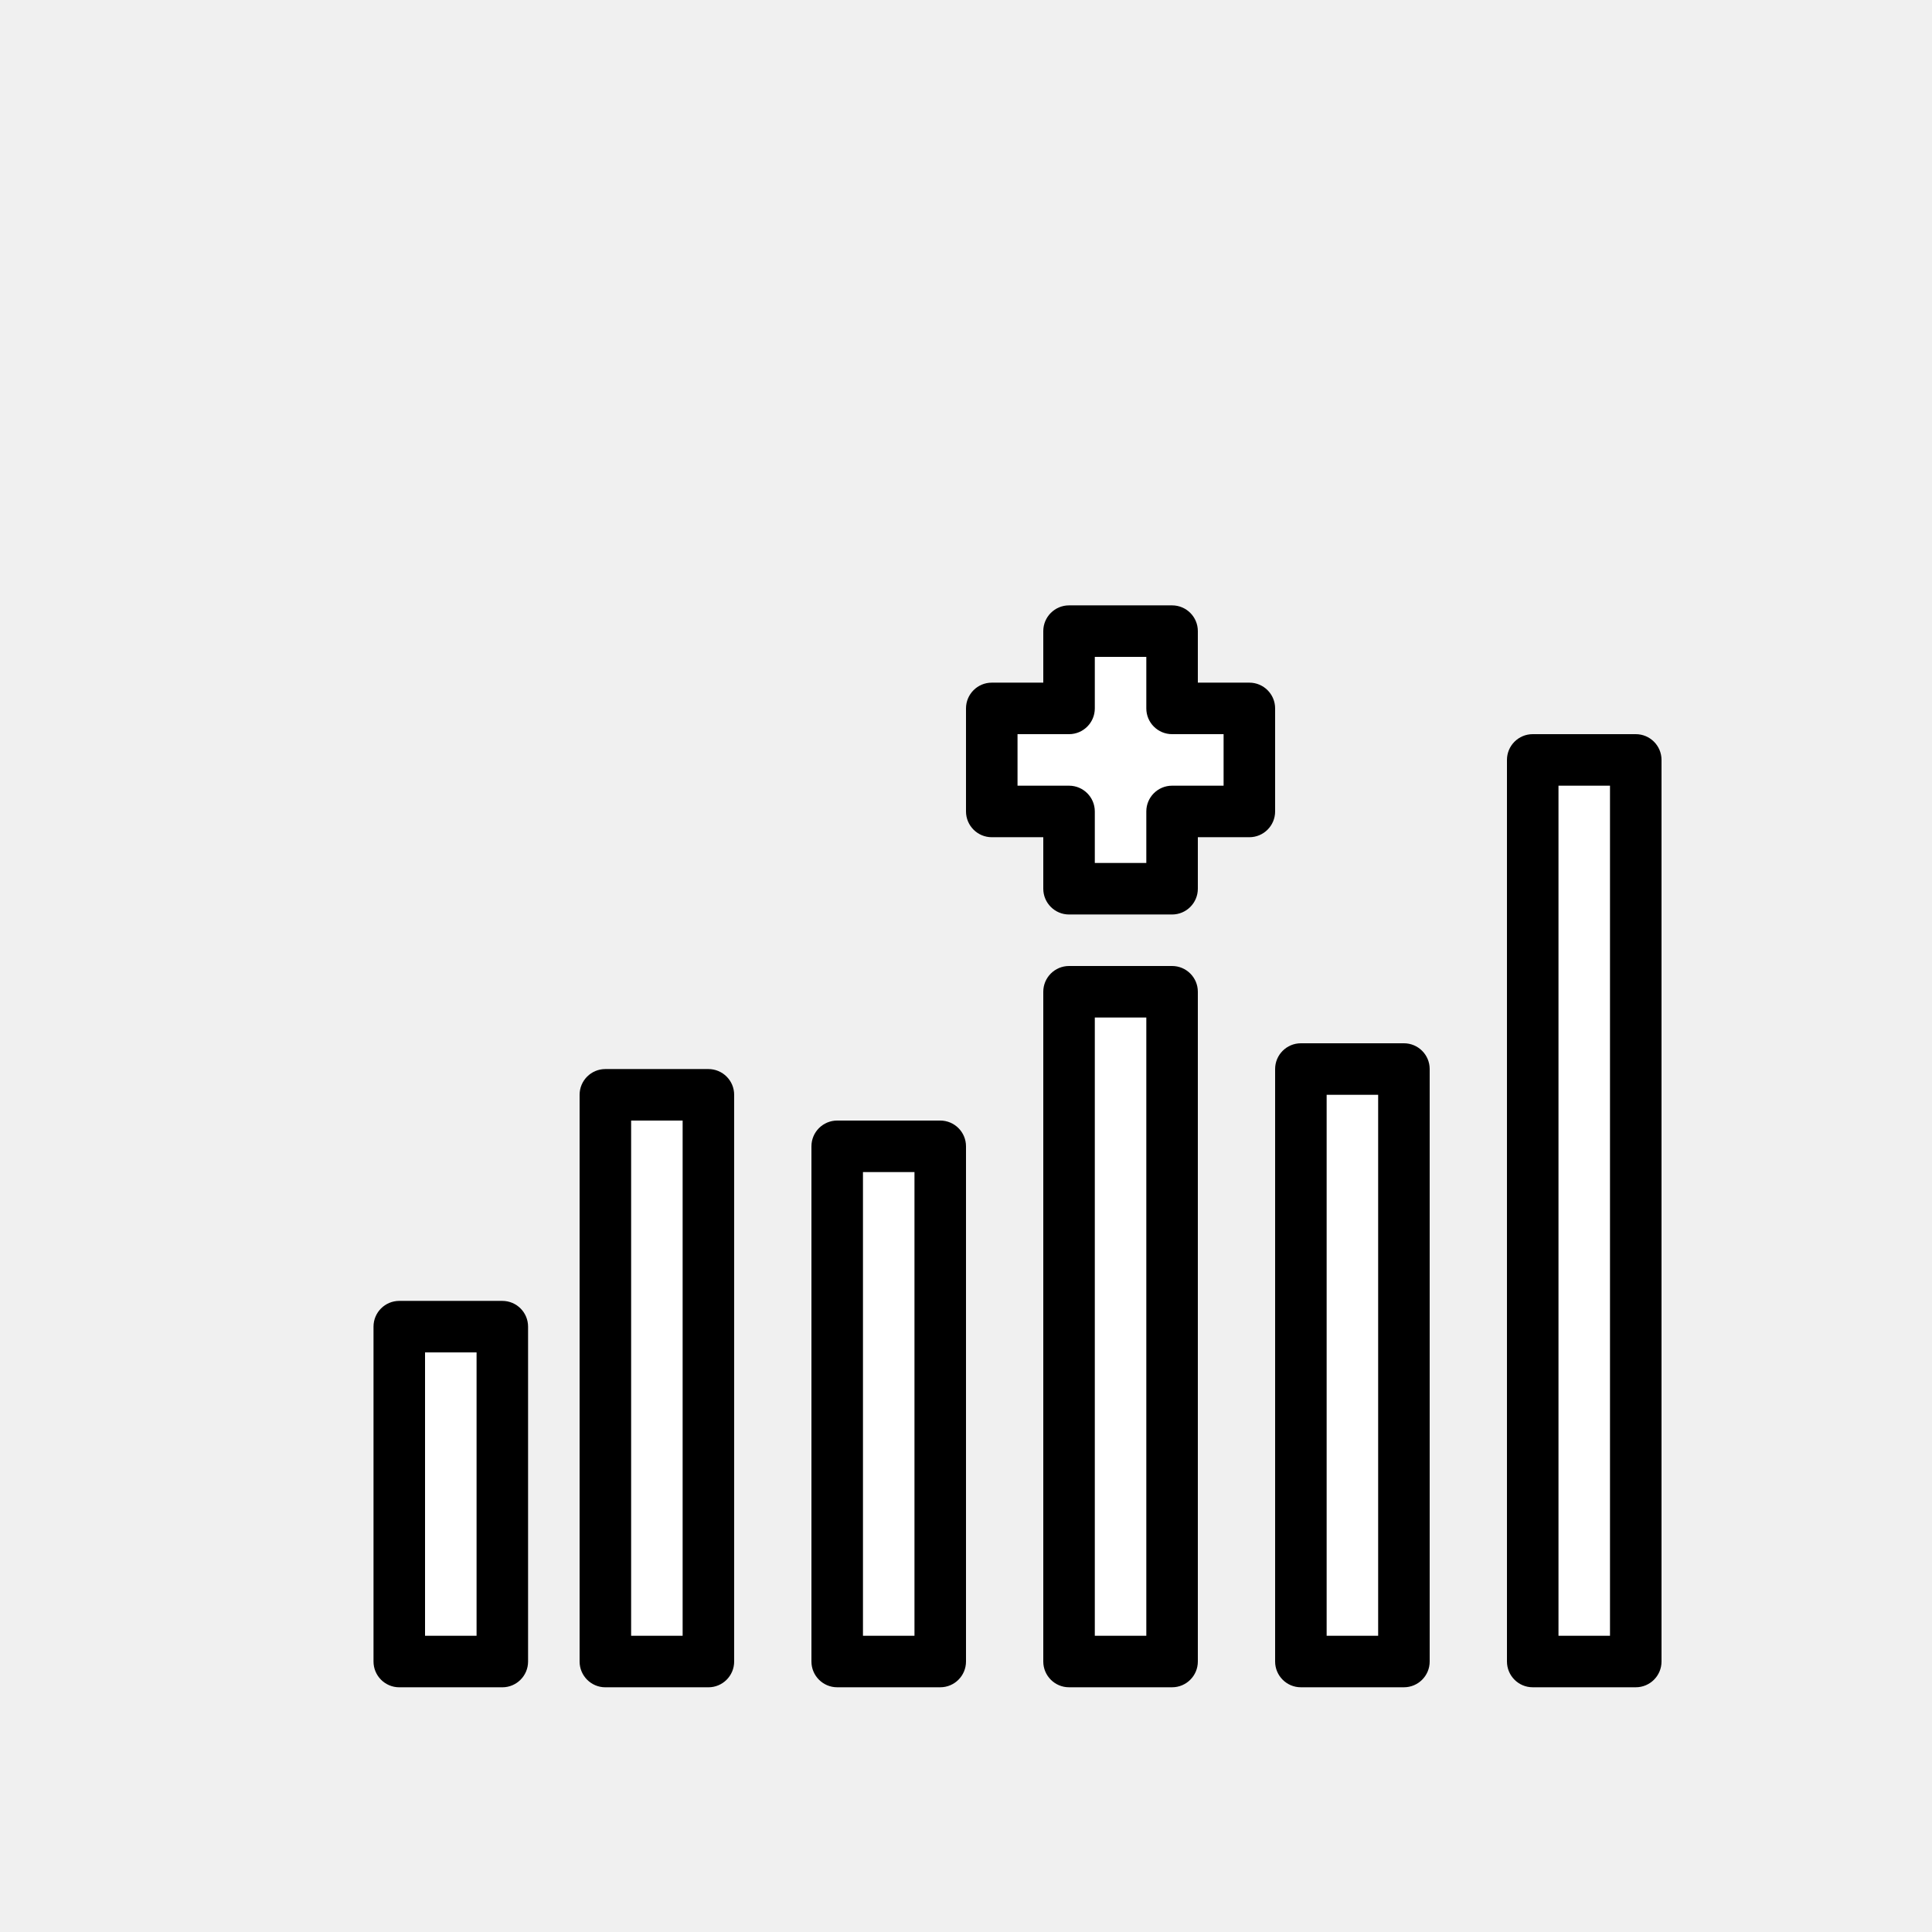
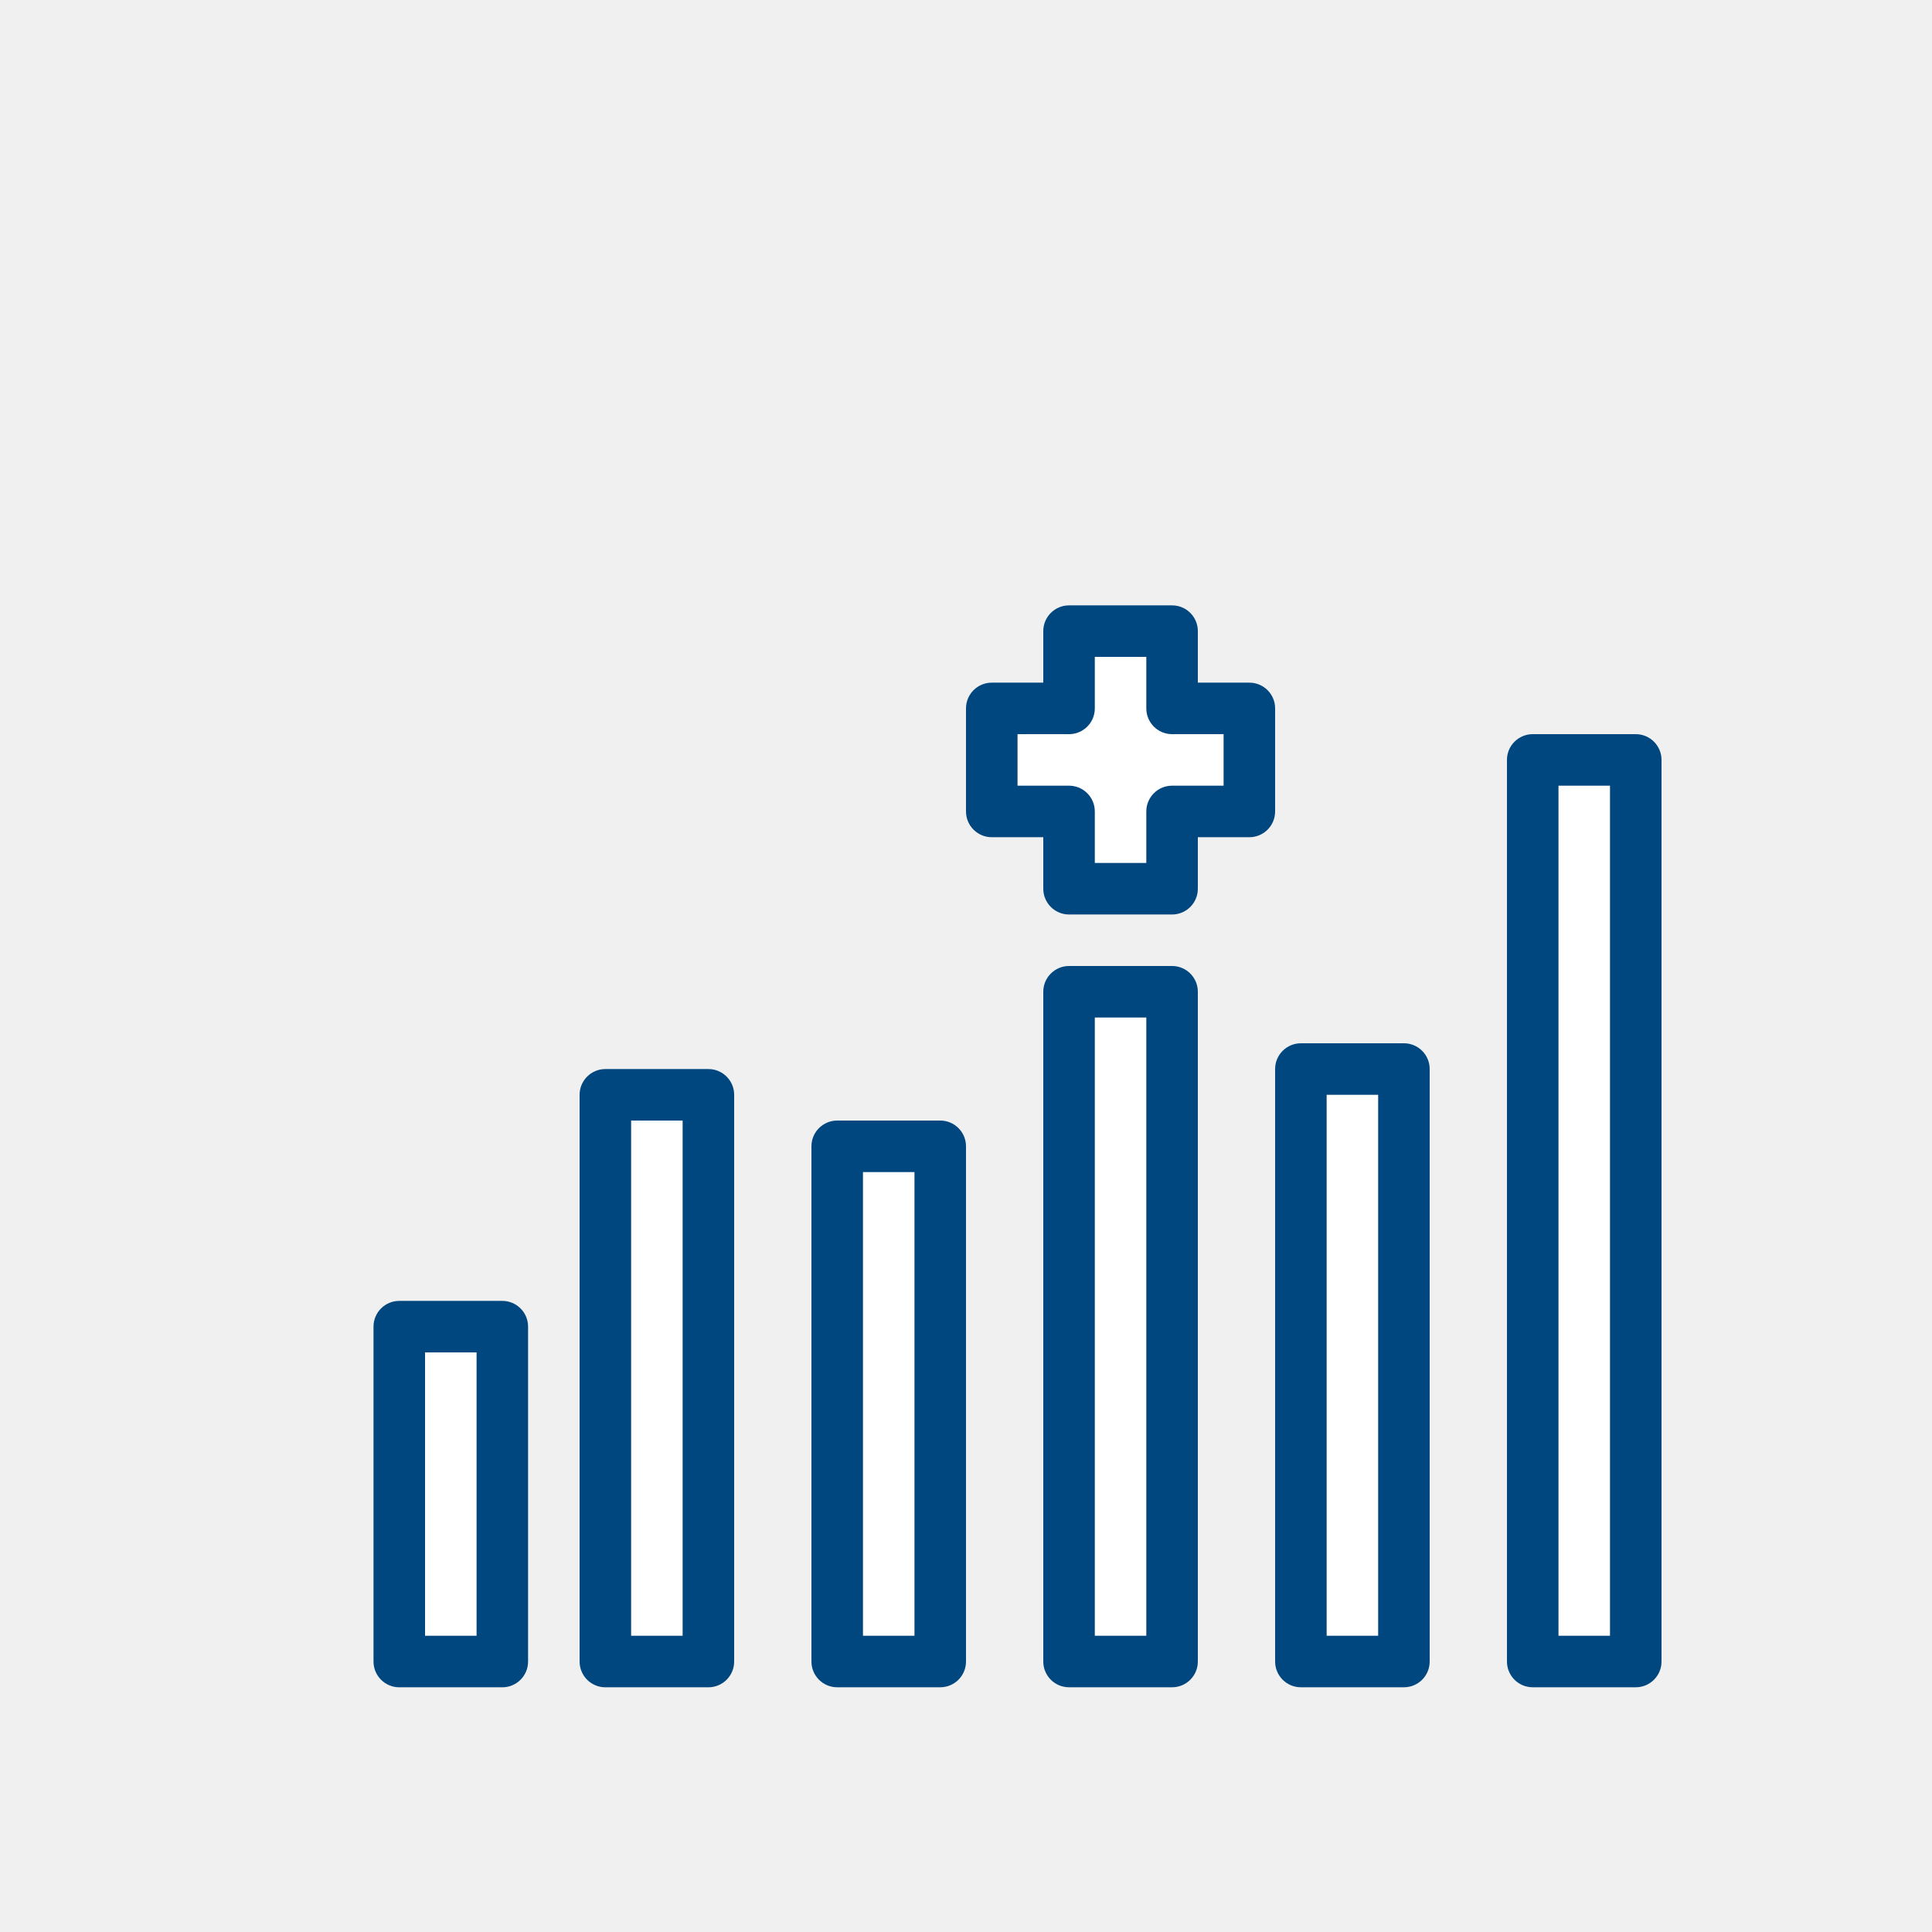
<svg xmlns="http://www.w3.org/2000/svg" width="100" height="100" viewBox="0 0 100 100" fill="none">
  <path d="M64.667 36.667H60.667V32.667H55.333V36.667H51.333V42H55.333V46H60.667V42H64.667V36.667Z" fill="white" />
-   <path d="M60.667 47.334H55.333C54.597 47.334 54 46.736 54 46V43.334H51.333C50.597 43.334 50 42.736 50 42V36.667C50 35.931 50.597 35.334 51.333 35.334H54V32.667C54 31.93 54.597 31.334 55.333 31.334H60.667C61.403 31.334 62 31.93 62 32.667V35.334H64.667C65.403 35.334 66 35.931 66 36.667V42C66 42.736 65.403 43.334 64.667 43.334H62V46C62 46.736 61.403 47.334 60.667 47.334ZM56.667 44.667H59.333V42C59.333 41.264 59.93 40.667 60.667 40.667H63.333V38H60.667C59.93 38 59.333 37.403 59.333 36.667V34H56.667V36.667C56.667 37.403 56.07 38 55.333 38H52.667V40.667H55.333C56.07 40.667 56.667 41.264 56.667 42V44.667Z" fill="black" />
+   <path d="M60.667 47.334H55.333C54.597 47.334 54 46.736 54 46V43.334H51.333C50.597 43.334 50 42.736 50 42V36.667C50 35.931 50.597 35.334 51.333 35.334H54V32.667C54 31.93 54.597 31.334 55.333 31.334H60.667C61.403 31.334 62 31.93 62 32.667V35.334H64.667C65.403 35.334 66 35.931 66 36.667V42C66 42.736 65.403 43.334 64.667 43.334H62V46C62 46.736 61.403 47.334 60.667 47.334ZM56.667 44.667H59.333V42C59.333 41.264 59.93 40.667 60.667 40.667H63.333V38H60.667C59.93 38 59.333 37.403 59.333 36.667V34H56.667V36.667C56.667 37.403 56.07 38 55.333 38H52.667V40.667H55.333C56.07 40.667 56.667 41.264 56.667 42V44.667Z" fill="#00467F" />
  <path d="M55.333 51.334H60.667V86H55.333V51.334Z" fill="white" />
-   <path d="M60.667 87.333H55.333C54.597 87.333 54 86.736 54 86V51.333C54 50.597 54.597 50 55.333 50H60.667C61.403 50 62 50.597 62 51.333V86C62 86.736 61.403 87.333 60.667 87.333ZM56.667 84.667H59.333V52.667H56.667V84.667Z" fill="black" />
+   <path d="M60.667 87.333H55.333C54.597 87.333 54 86.736 54 86V51.333C54 50.597 54.597 50 55.333 50H60.667C61.403 50 62 50.597 62 51.333V86C62 86.736 61.403 87.333 60.667 87.333ZM56.667 84.667H59.333V52.667H56.667V84.667Z" fill="#00467F" />
  <path d="M79.333 39.334H84.667V86H79.333V39.334Z" fill="white" />
-   <path d="M84.667 87.333H79.333C78.597 87.333 78 86.736 78 86V39.333C78 38.597 78.597 38 79.333 38H84.667C85.403 38 86 38.597 86 39.333V86C86 86.736 85.403 87.333 84.667 87.333ZM80.667 84.667H83.333V40.667H80.667V84.667Z" fill="black" />
+   <path d="M84.667 87.333H79.333C78.597 87.333 78 86.736 78 86V39.333C78 38.597 78.597 38 79.333 38H84.667C85.403 38 86 38.597 86 39.333V86C86 86.736 85.403 87.333 84.667 87.333ZM80.667 84.667H83.333V40.667H80.667V84.667Z" fill="#00467F" />
  <path d="M67.333 55.334H72.667V86H67.333V55.334Z" fill="white" />
-   <path d="M72.667 87.333H67.333C66.597 87.333 66 86.736 66 86V55.333C66 54.597 66.597 54 67.333 54H72.667C73.403 54 74 54.597 74 55.333V86C74 86.736 73.403 87.333 72.667 87.333ZM68.667 84.667H71.333V56.667H68.667V84.667Z" fill="black" />
+   <path d="M72.667 87.333H67.333C66.597 87.333 66 86.736 66 86V55.333C66 54.597 66.597 54 67.333 54H72.667C73.403 54 74 54.597 74 55.333V86C74 86.736 73.403 87.333 72.667 87.333ZM68.667 84.667H71.333V56.667H68.667V84.667Z" fill="#00467F" />
  <path d="M43.333 59.334H48.667V86H43.333V59.334Z" fill="white" />
-   <path d="M48.667 87.333H43.333C42.597 87.333 42 86.736 42 86V59.333C42 58.597 42.597 58 43.333 58H48.667C49.403 58 50 58.597 50 59.333V86C50 86.736 49.403 87.333 48.667 87.333ZM44.667 84.667H47.333V60.667H44.667V84.667Z" fill="black" />
+   <path d="M48.667 87.333H43.333C42.597 87.333 42 86.736 42 86V59.333C42 58.597 42.597 58 43.333 58H48.667C49.403 58 50 58.597 50 59.333V86C50 86.736 49.403 87.333 48.667 87.333ZM44.667 84.667H47.333V60.667H44.667V84.667Z" fill="#00467F" />
  <path d="M20.666 68.667H26V86H20.666V68.667Z" fill="white" />
-   <path d="M26 87.334H20.667C19.93 87.334 19.333 86.737 19.333 86V68.667C19.333 67.93 19.93 67.334 20.667 67.334H26C26.736 67.334 27.333 67.93 27.333 68.667V86C27.333 86.737 26.736 87.334 26 87.334ZM22 84.667H24.667V70H22V84.667Z" fill="black" />
+   <path d="M26 87.334H20.667C19.93 87.334 19.333 86.737 19.333 86V68.667C19.333 67.93 19.93 67.334 20.667 67.334H26C26.736 67.334 27.333 67.93 27.333 68.667V86C27.333 86.737 26.736 87.334 26 87.334ZM22 84.667H24.667V70H22V84.667Z" fill="#00467F" />
  <path d="M31.333 56.667H36.667V86H31.333V56.667Z" fill="white" />
-   <path d="M36.667 87.334H31.333C30.597 87.334 30 86.737 30 86V56.667C30 55.931 30.597 55.334 31.333 55.334H36.667C37.403 55.334 38 55.931 38 56.667V86C38 86.737 37.403 87.334 36.667 87.334ZM32.667 84.667H35.333V58H32.667V84.667Z" fill="black" />
+   <path d="M36.667 87.334H31.333C30.597 87.334 30 86.737 30 86V56.667C30 55.931 30.597 55.334 31.333 55.334H36.667C37.403 55.334 38 55.931 38 56.667V86C38 86.737 37.403 87.334 36.667 87.334ZM32.667 84.667H35.333V58H32.667V84.667Z" fill="#00467F" />
</svg>
